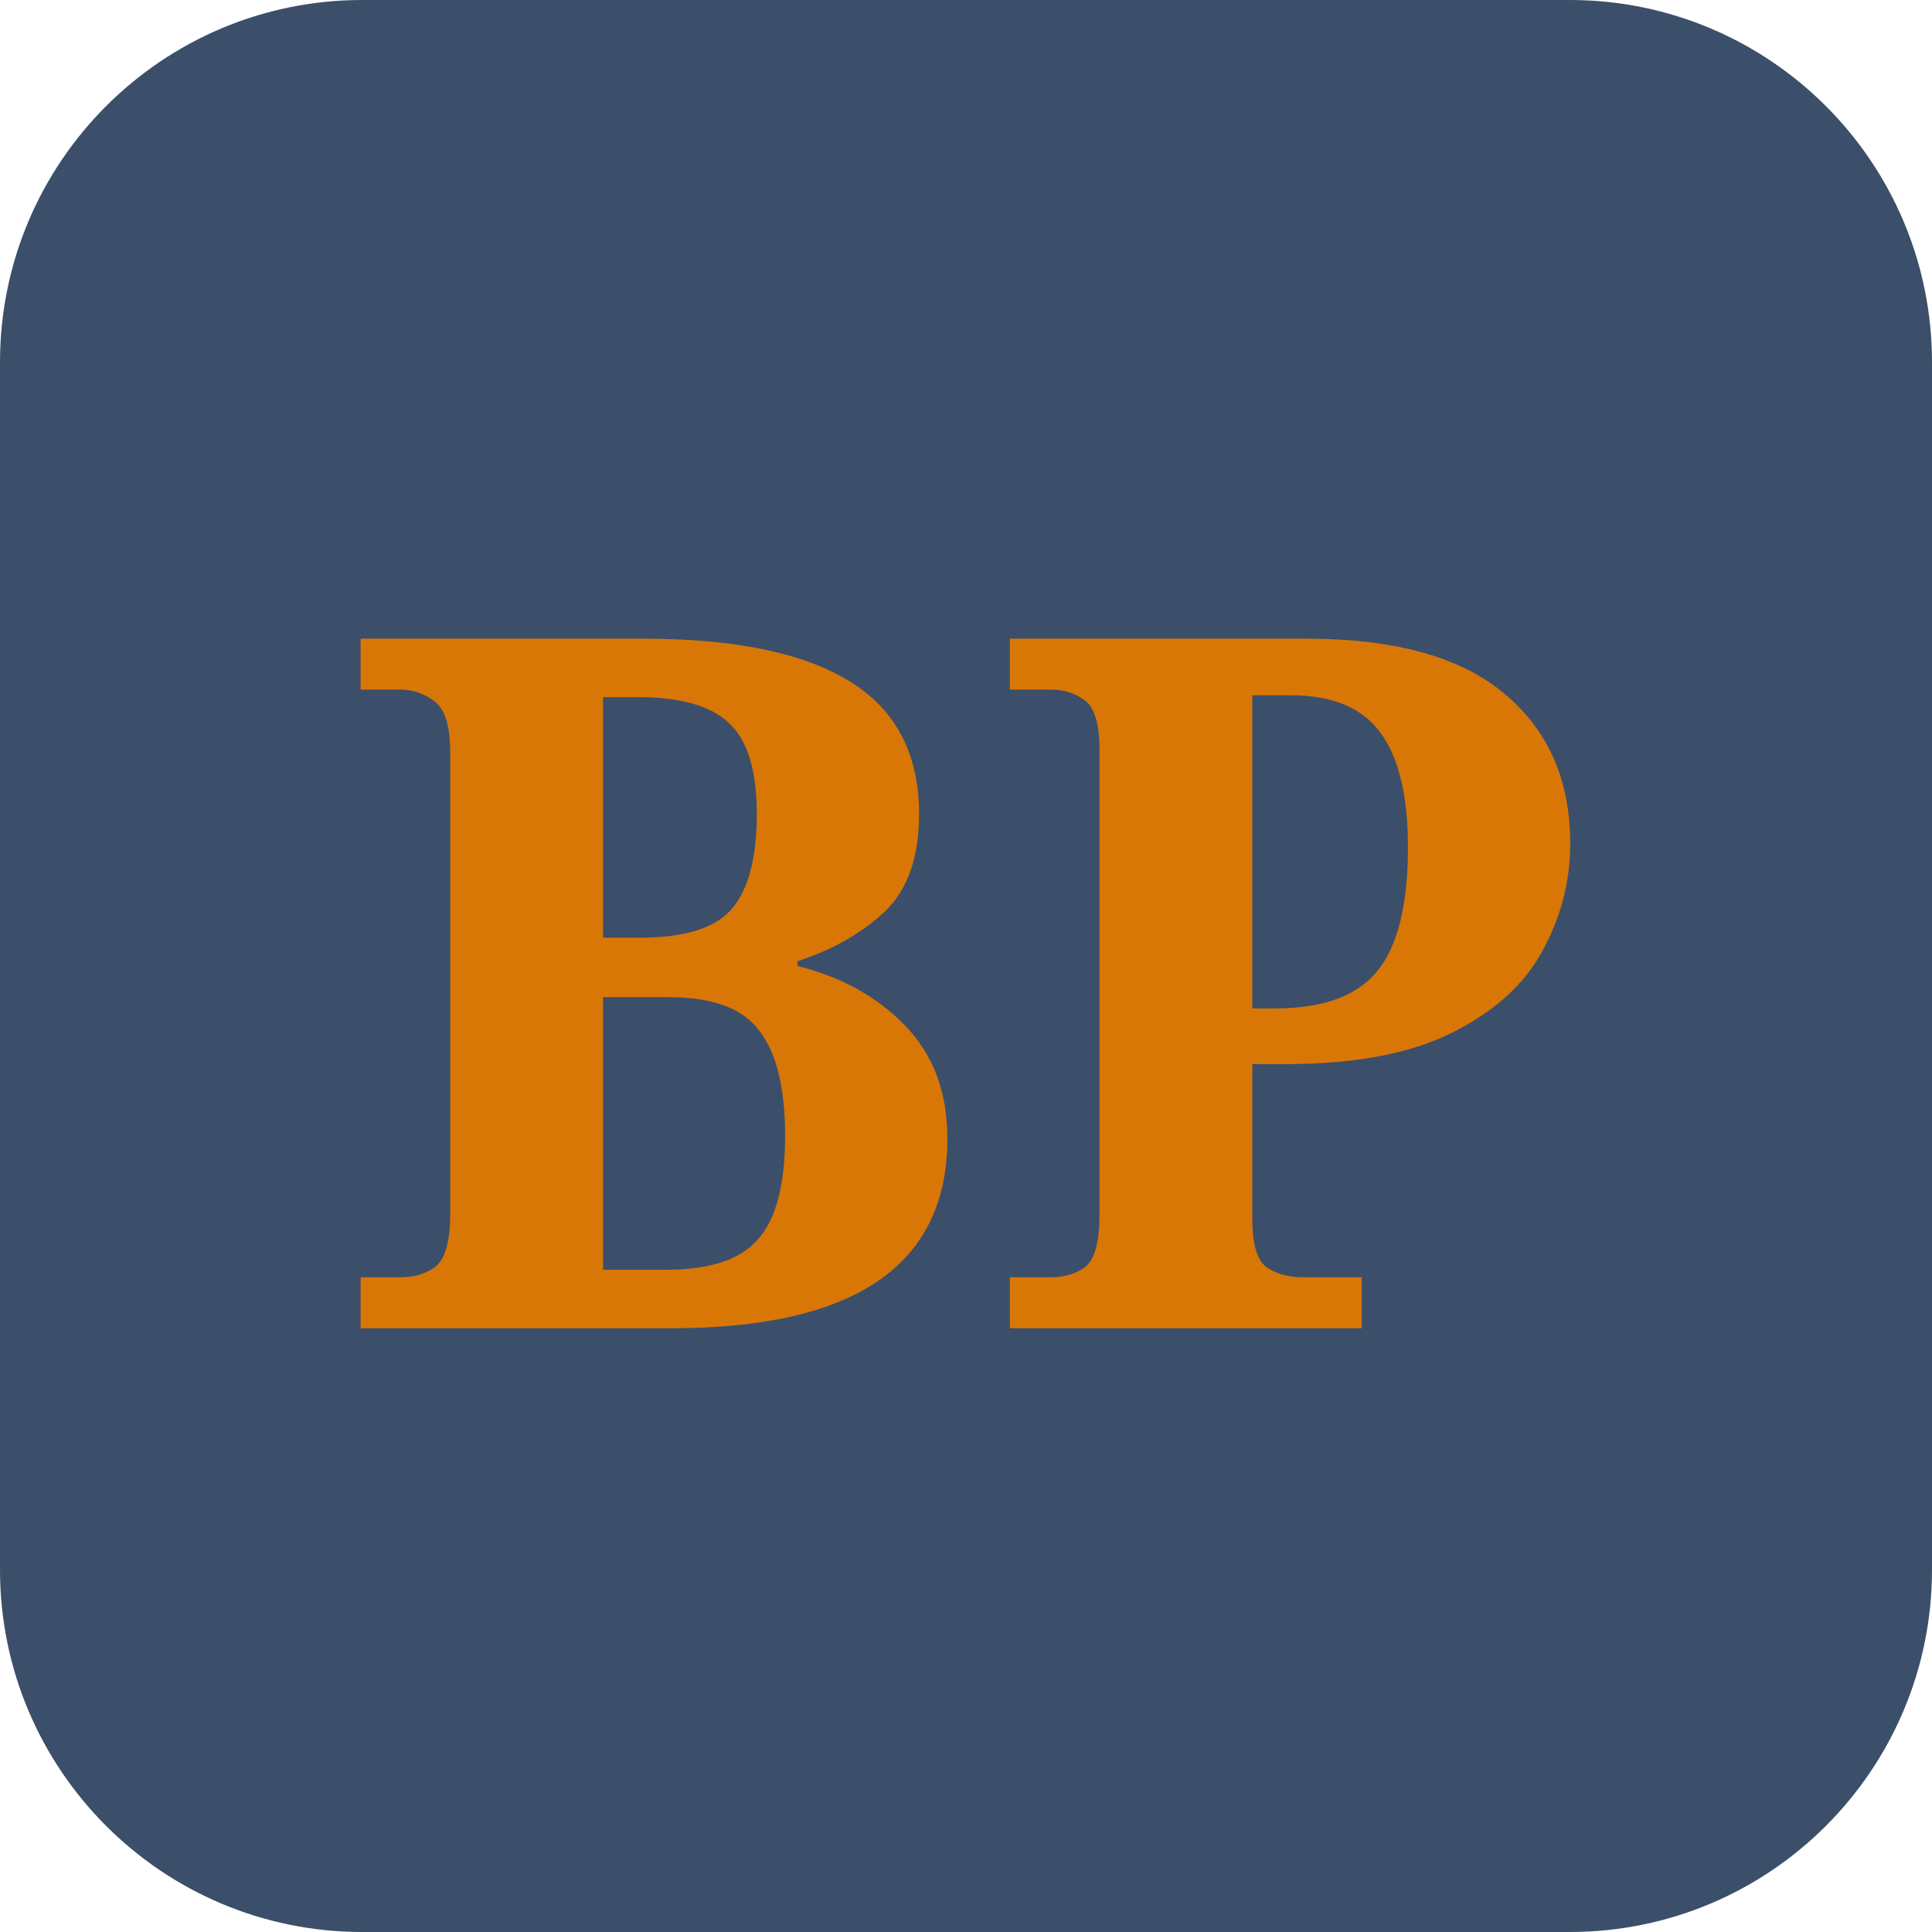
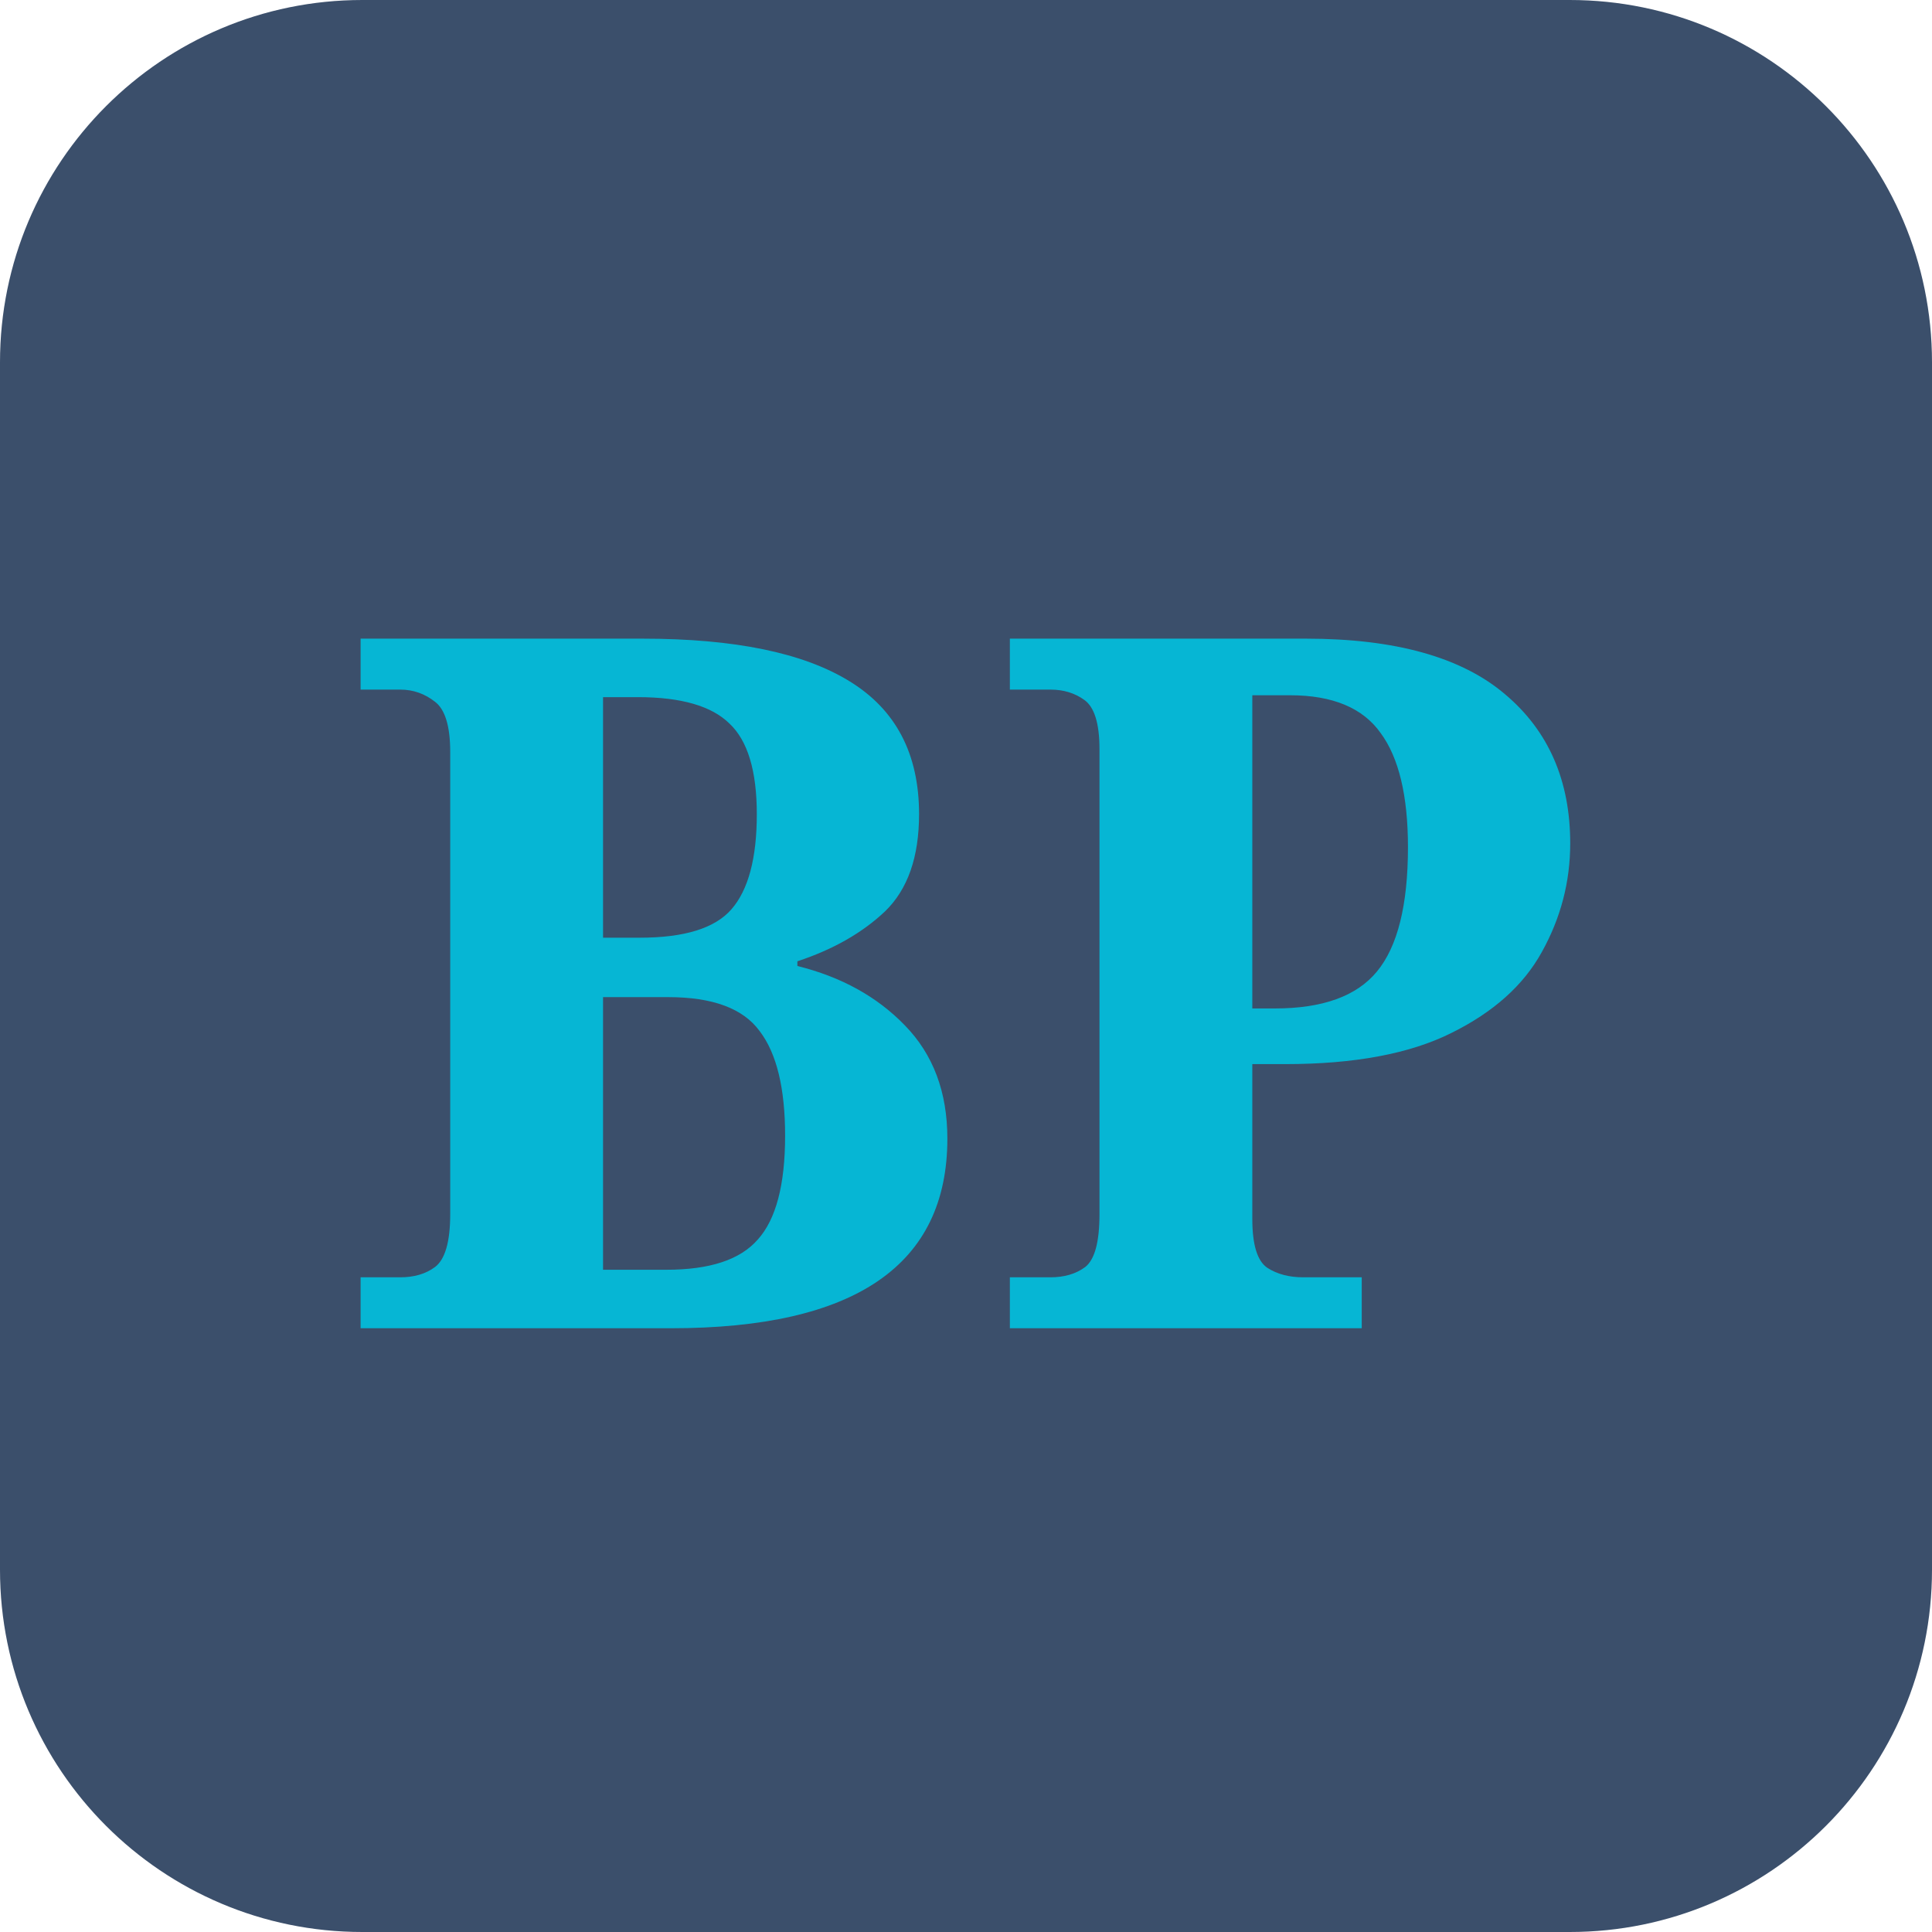
<svg xmlns="http://www.w3.org/2000/svg" width="32" height="32" viewBox="0 0 32 32">
  <rect width="32" height="32" rx="6" fill="#3b4f6b" />
-   <text x="16" y="22" font-family="Georgia, serif" font-size="16" font-weight="bold" fill="#d97706" text-anchor="middle">BP</text>
+   <text x="16" y="22" font-family="Georgia, serif" font-size="16" font-weight="bold" fill="#06b6d4" text-anchor="middle">BP</text>
</svg>
